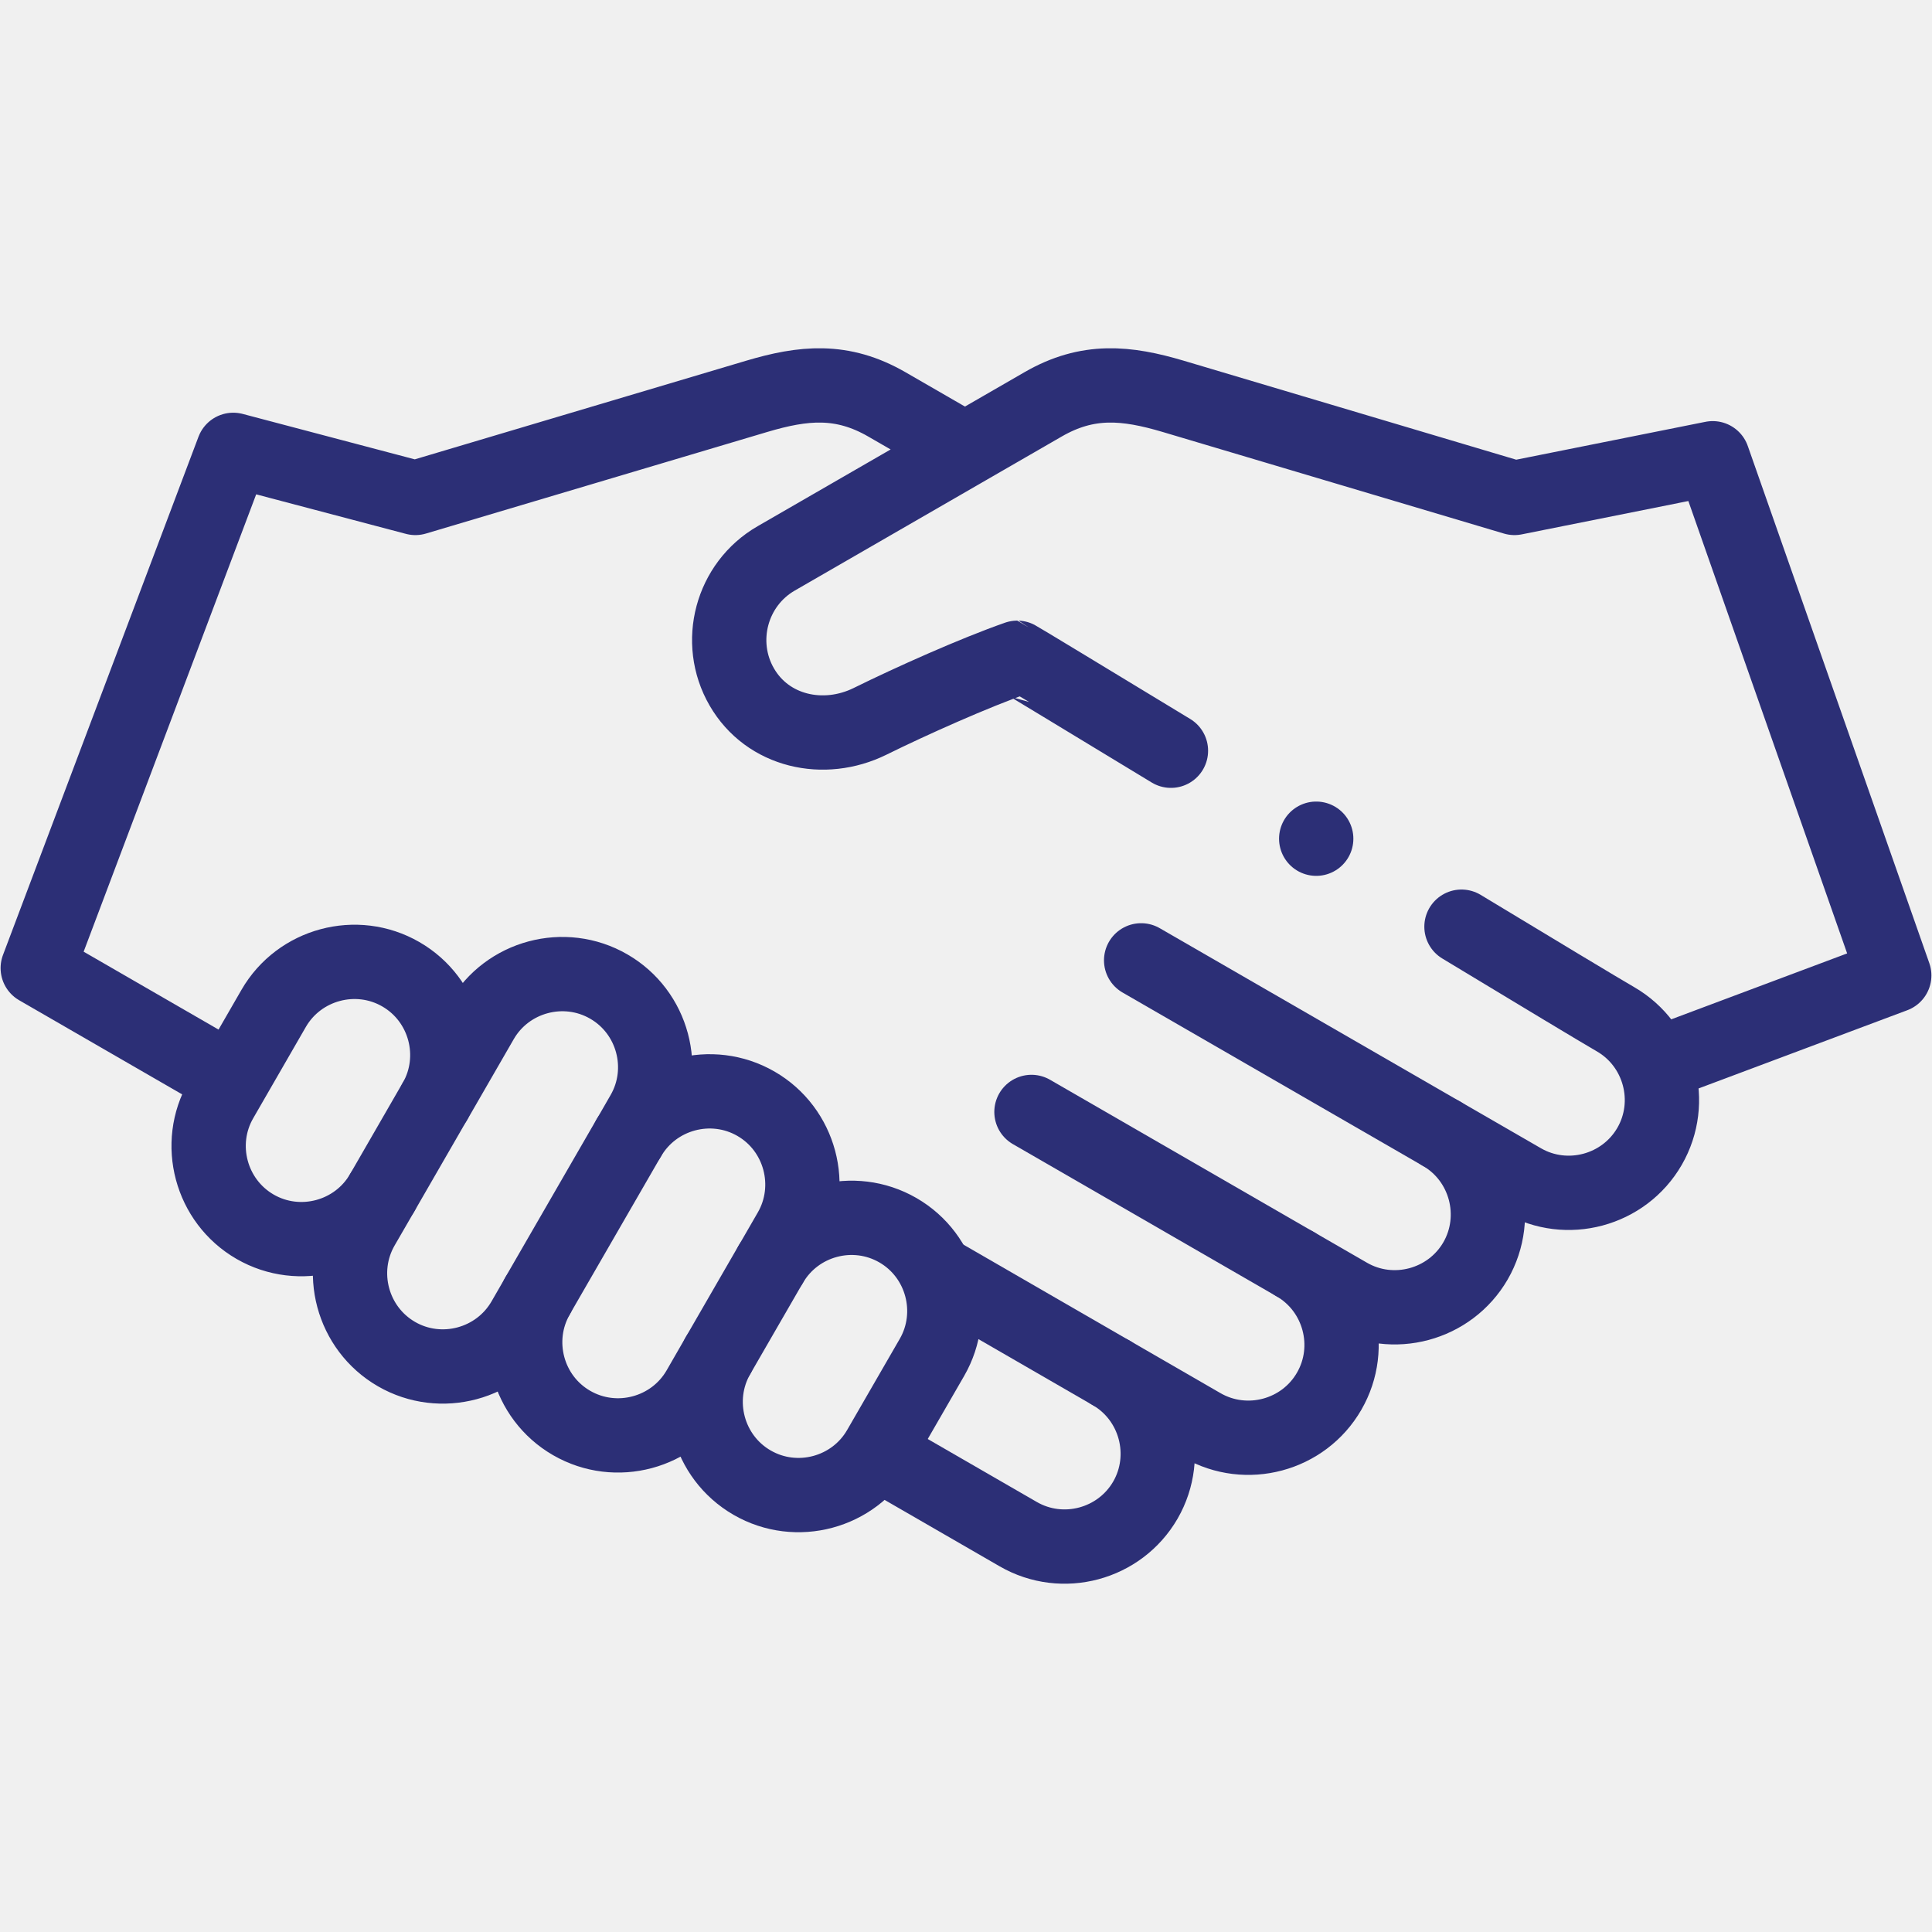
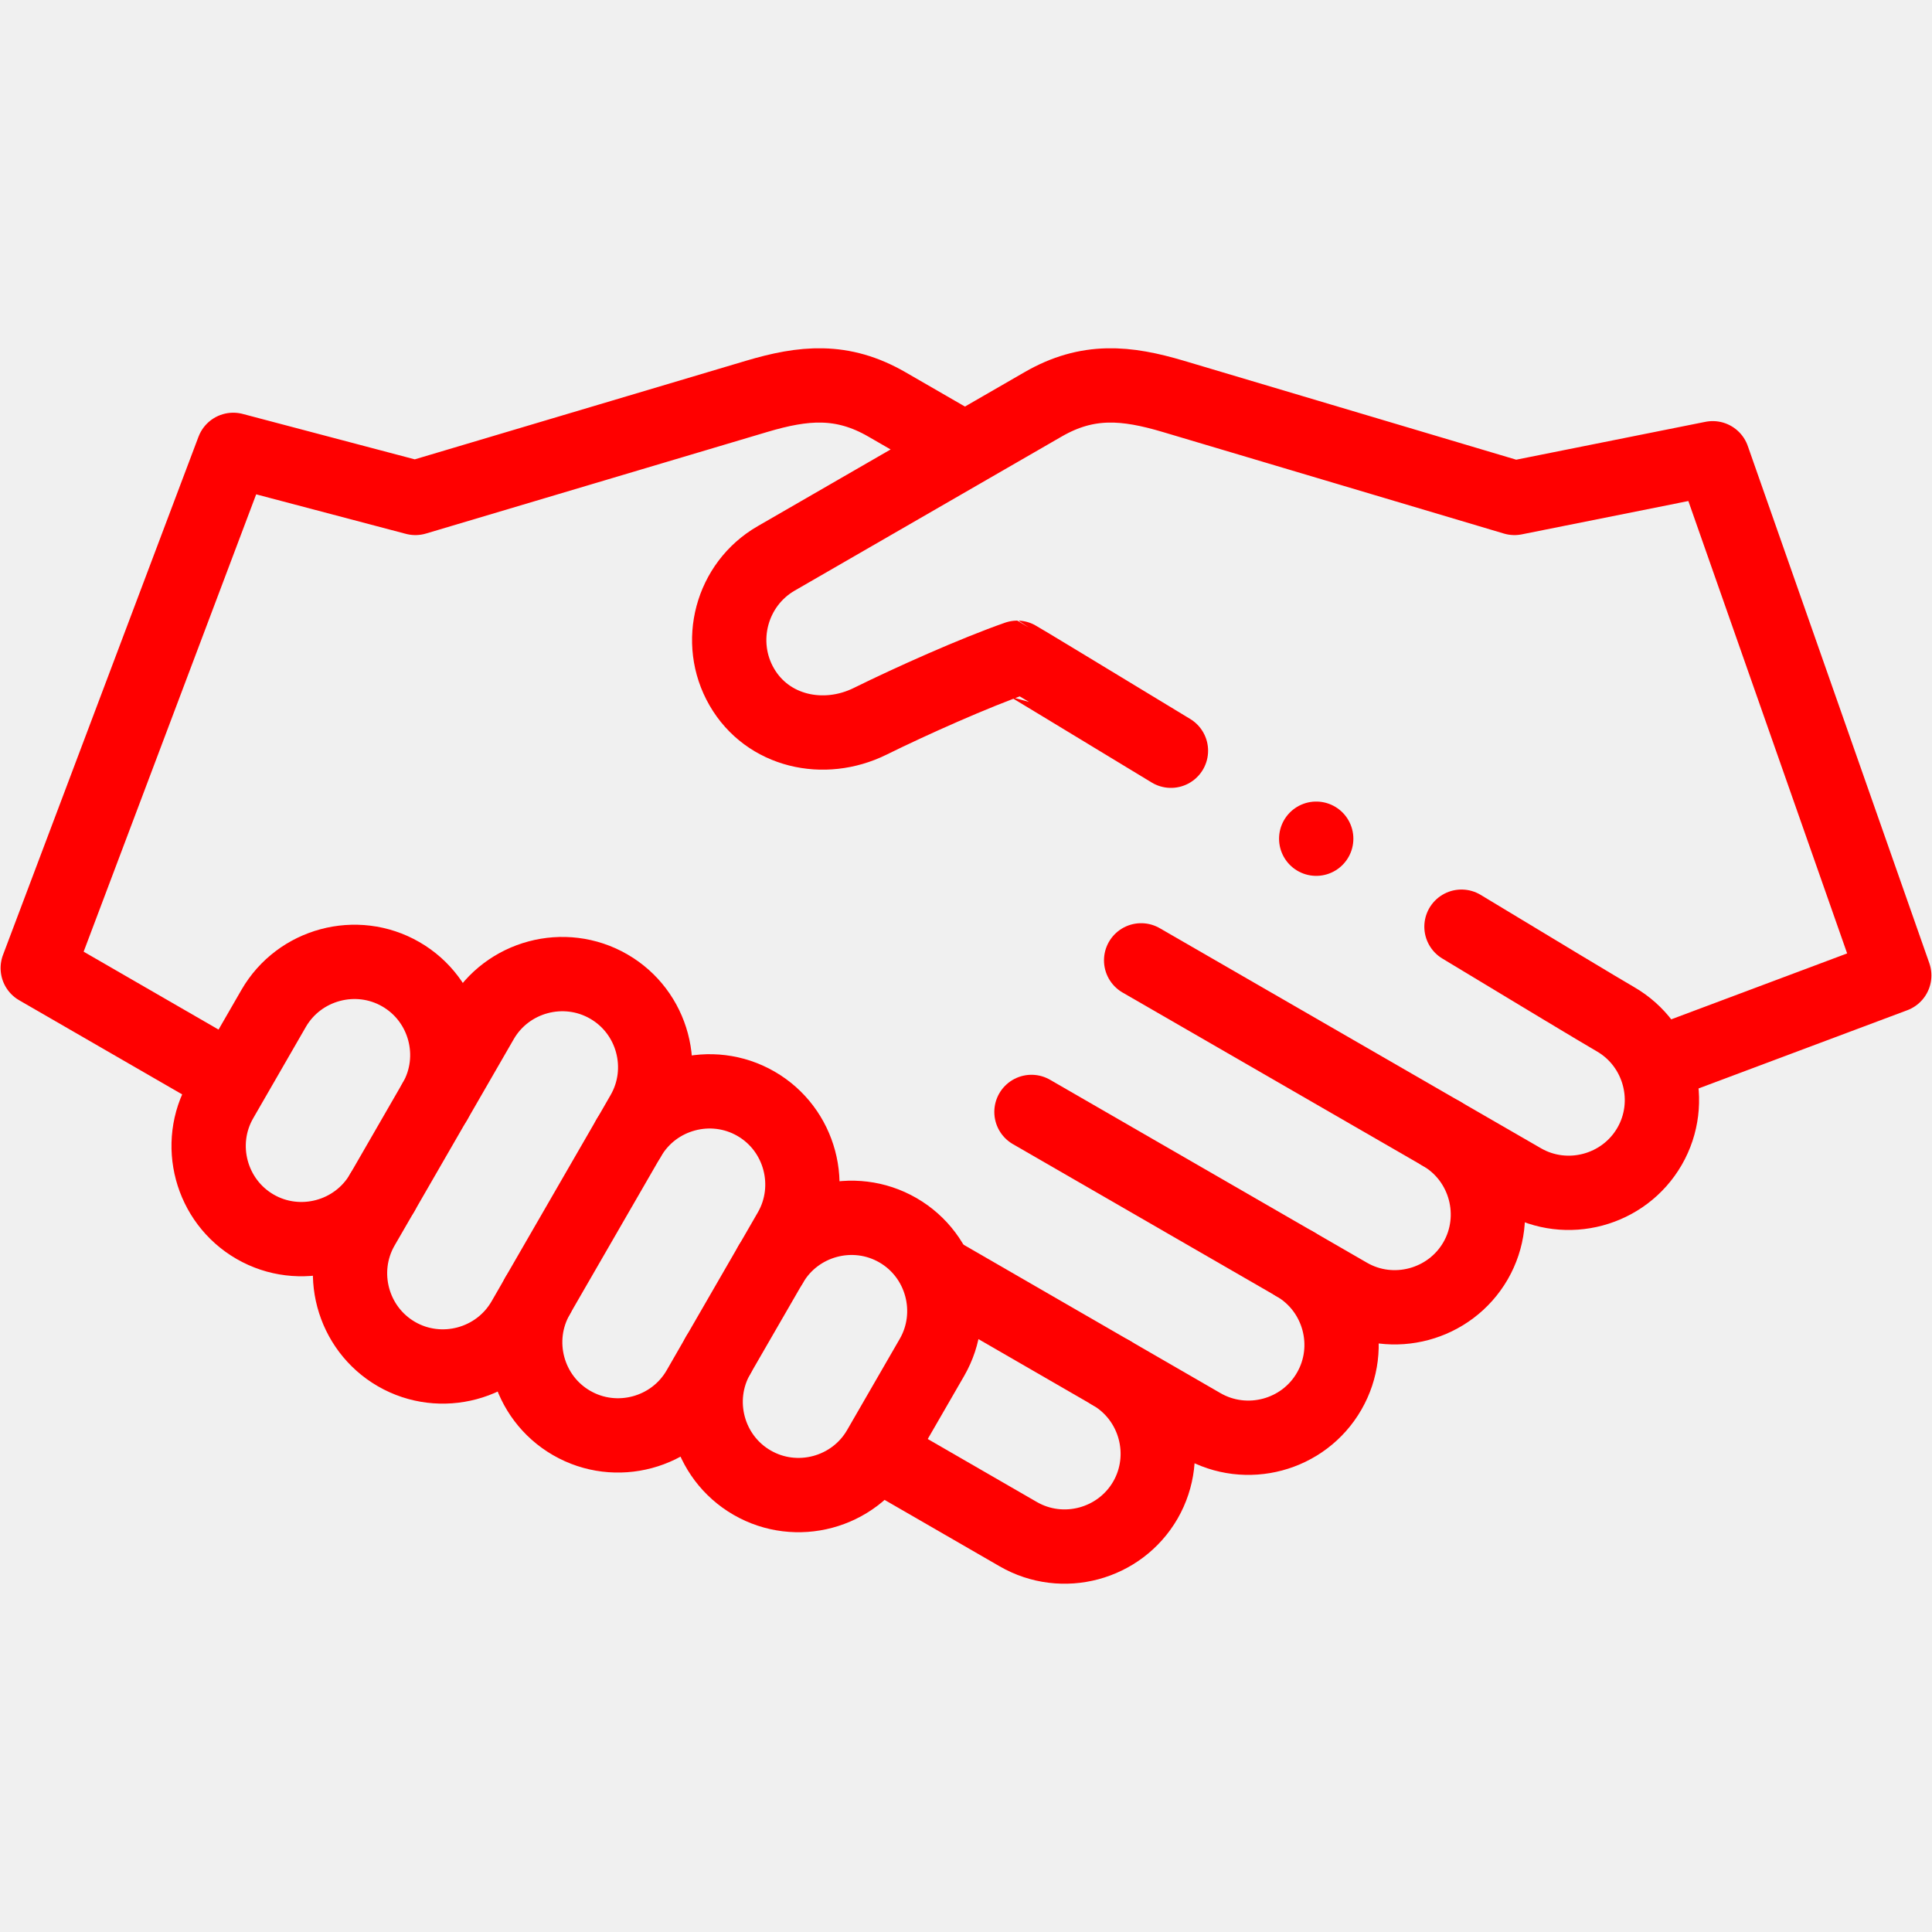
- <svg xmlns="http://www.w3.org/2000/svg" width="56" height="56" viewBox="0 0 26 26" fill="none">
+ <svg xmlns="http://www.w3.org/2000/svg" width="80" height="80" viewBox="0 0 26 26" fill="none">
  <mask id="mask0_3_128" style="mask-type:luminance" maskUnits="userSpaceOnUse" x="0" y="0" width="26" height="26">
    <path d="M0 0H26V26H0V0Z" fill="white" />
  </mask>
  <g mask="url(#mask0_3_128)">
-     <path d="M3 14.467L0.508 13.028L3.139 6.054L5.59 6.701L10.183 5.334C10.812 5.147 11.332 5.094 11.935 5.442L12.94 6.022M19.668 12.471C20.707 13.099 21.527 13.593 21.74 13.716C22.337 14.061 22.543 14.831 22.199 15.427C21.854 16.024 21.084 16.23 20.488 15.886L19.399 15.257C19.995 15.601 20.201 16.371 19.857 16.968C19.512 17.564 18.742 17.771 18.146 17.426L17.429 17.012C18.026 17.357 18.232 18.127 17.887 18.723C17.543 19.32 16.773 19.526 16.176 19.182L14.956 18.477C15.552 18.822 15.758 19.591 15.414 20.188C15.069 20.784 14.3 20.991 13.703 20.646L11.9 19.605M22.346 14.306L25.492 13.127L23.049 6.167L20.381 6.701L15.789 5.334C15.159 5.147 14.639 5.094 14.037 5.442L10.445 7.515C9.842 7.863 9.634 8.641 9.982 9.244C10.33 9.847 11.086 10.015 11.71 9.707C12.261 9.435 13.115 9.053 13.69 8.852C13.695 8.852 14.578 9.387 15.758 10.103" stroke="#2C2F76" stroke-miterlimit="2.613" stroke-linecap="round" stroke-linejoin="round" />
-     <path d="M8.65 14.987C8.588 15.095 8.525 15.204 8.463 15.312C8.807 14.716 9.577 14.509 10.174 14.854C10.77 15.198 10.976 15.968 10.632 16.565C10.546 16.715 10.459 16.864 10.373 17.014C10.717 16.418 11.487 16.211 12.084 16.556C12.68 16.9 12.886 17.67 12.542 18.267L11.833 19.495C11.489 20.091 10.719 20.298 10.122 19.953C9.525 19.609 9.319 18.839 9.663 18.242C9.577 18.392 9.491 18.542 9.404 18.692C9.06 19.288 8.29 19.495 7.693 19.15C7.096 18.806 6.89 18.036 7.235 17.439C7.172 17.548 7.109 17.656 7.047 17.765C6.702 18.361 5.932 18.567 5.336 18.223L5.336 18.223C4.739 17.878 4.533 17.109 4.877 16.512C4.966 16.359 5.054 16.205 5.143 16.052C4.798 16.647 4.029 16.853 3.433 16.509C2.836 16.164 2.63 15.394 2.975 14.798C3.211 14.388 3.447 13.979 3.683 13.57C4.028 12.973 4.798 12.767 5.394 13.111C5.991 13.455 6.197 14.224 5.854 14.821C6.063 14.459 6.272 14.097 6.481 13.734C6.825 13.138 7.595 12.931 8.192 13.276L8.192 13.276C8.789 13.62 8.995 14.39 8.65 14.987Z" stroke="#2C2F76" stroke-miterlimit="2.613" stroke-linecap="round" stroke-linejoin="round" />
-     <path d="M5.853 14.821L5.143 16.052" stroke="#2C2F76" stroke-miterlimit="2.613" stroke-linecap="round" stroke-linejoin="round" />
-     <path d="M8.462 15.312L7.234 17.439" stroke="#2C2F76" stroke-miterlimit="2.613" stroke-linecap="round" stroke-linejoin="round" />
-     <path d="M10.372 17.014L9.663 18.242" stroke="#2C2F76" stroke-miterlimit="2.613" stroke-linecap="round" stroke-linejoin="round" />
-     <path d="M19.399 15.257L15.357 12.924" stroke="#2C2F76" stroke-miterlimit="2.613" stroke-linecap="round" stroke-linejoin="round" />
-     <path d="M17.429 17.012L13.881 14.964" stroke="#2C2F76" stroke-miterlimit="2.613" stroke-linecap="round" stroke-linejoin="round" />
-     <path d="M14.956 18.477L12.607 17.12" stroke="#2C2F76" stroke-miterlimit="2.613" stroke-linecap="round" stroke-linejoin="round" />
-     <path d="M17.713 11.287H17.713" stroke="#2C2F76" stroke-miterlimit="2.613" stroke-linecap="round" stroke-linejoin="round" />
+     <path d="M3 14.467L0.508 13.028L3.139 6.054L5.59 6.701L10.183 5.334C10.812 5.147 11.332 5.094 11.935 5.442L12.94 6.022M19.668 12.471C20.707 13.099 21.527 13.593 21.74 13.716C22.337 14.061 22.543 14.831 22.199 15.427C21.854 16.024 21.084 16.23 20.488 15.886L19.399 15.257C19.995 15.601 20.201 16.371 19.857 16.968C19.512 17.564 18.742 17.771 18.146 17.426L17.429 17.012C18.026 17.357 18.232 18.127 17.887 18.723C17.543 19.32 16.773 19.526 16.176 19.182L14.956 18.477C15.552 18.822 15.758 19.591 15.414 20.188C15.069 20.784 14.3 20.991 13.703 20.646L11.9 19.605M22.346 14.306L25.492 13.127L23.049 6.167L20.381 6.701L15.789 5.334C15.159 5.147 14.639 5.094 14.037 5.442L10.445 7.515C9.842 7.863 9.634 8.641 9.982 9.244C10.33 9.847 11.086 10.015 11.71 9.707C12.261 9.435 13.115 9.053 13.69 8.852C13.695 8.852 14.578 9.387 15.758 10.103" stroke="red" stroke-miterlimit="2.613" stroke-linecap="round" stroke-linejoin="round" />
+     <path d="M8.65 14.987C8.588 15.095 8.525 15.204 8.463 15.312C8.807 14.716 9.577 14.509 10.174 14.854C10.77 15.198 10.976 15.968 10.632 16.565C10.546 16.715 10.459 16.864 10.373 17.014C10.717 16.418 11.487 16.211 12.084 16.556C12.68 16.9 12.886 17.67 12.542 18.267L11.833 19.495C11.489 20.091 10.719 20.298 10.122 19.953C9.525 19.609 9.319 18.839 9.663 18.242C9.577 18.392 9.491 18.542 9.404 18.692C9.06 19.288 8.29 19.495 7.693 19.15C7.096 18.806 6.89 18.036 7.235 17.439C7.172 17.548 7.109 17.656 7.047 17.765C6.702 18.361 5.932 18.567 5.336 18.223L5.336 18.223C4.739 17.878 4.533 17.109 4.877 16.512C4.966 16.359 5.054 16.205 5.143 16.052C4.798 16.647 4.029 16.853 3.433 16.509C2.836 16.164 2.63 15.394 2.975 14.798C3.211 14.388 3.447 13.979 3.683 13.57C4.028 12.973 4.798 12.767 5.394 13.111C5.991 13.455 6.197 14.224 5.854 14.821C6.063 14.459 6.272 14.097 6.481 13.734C6.825 13.138 7.595 12.931 8.192 13.276L8.192 13.276C8.789 13.62 8.995 14.39 8.65 14.987Z" stroke="red" stroke-miterlimit="2.613" stroke-linecap="round" stroke-linejoin="round" />
+     <path d="M5.853 14.821L5.143 16.052" stroke="red" stroke-miterlimit="2.613" stroke-linecap="round" stroke-linejoin="round" />
+     <path d="M8.462 15.312L7.234 17.439" stroke="red" stroke-miterlimit="2.613" stroke-linecap="round" stroke-linejoin="round" />
+     <path d="M10.372 17.014L9.663 18.242" stroke="red" stroke-miterlimit="2.613" stroke-linecap="round" stroke-linejoin="round" />
+     <path d="M19.399 15.257L15.357 12.924" stroke="red" stroke-miterlimit="2.613" stroke-linecap="round" stroke-linejoin="round" />
+     <path d="M17.429 17.012L13.881 14.964" stroke="red" stroke-miterlimit="2.613" stroke-linecap="round" stroke-linejoin="round" />
+     <path d="M14.956 18.477L12.607 17.12" stroke="red" stroke-miterlimit="2.613" stroke-linecap="round" stroke-linejoin="round" />
+     <path d="M17.713 11.287H17.713" stroke="red" stroke-miterlimit="2.613" stroke-linecap="round" stroke-linejoin="round" />
  </g>
</svg>
